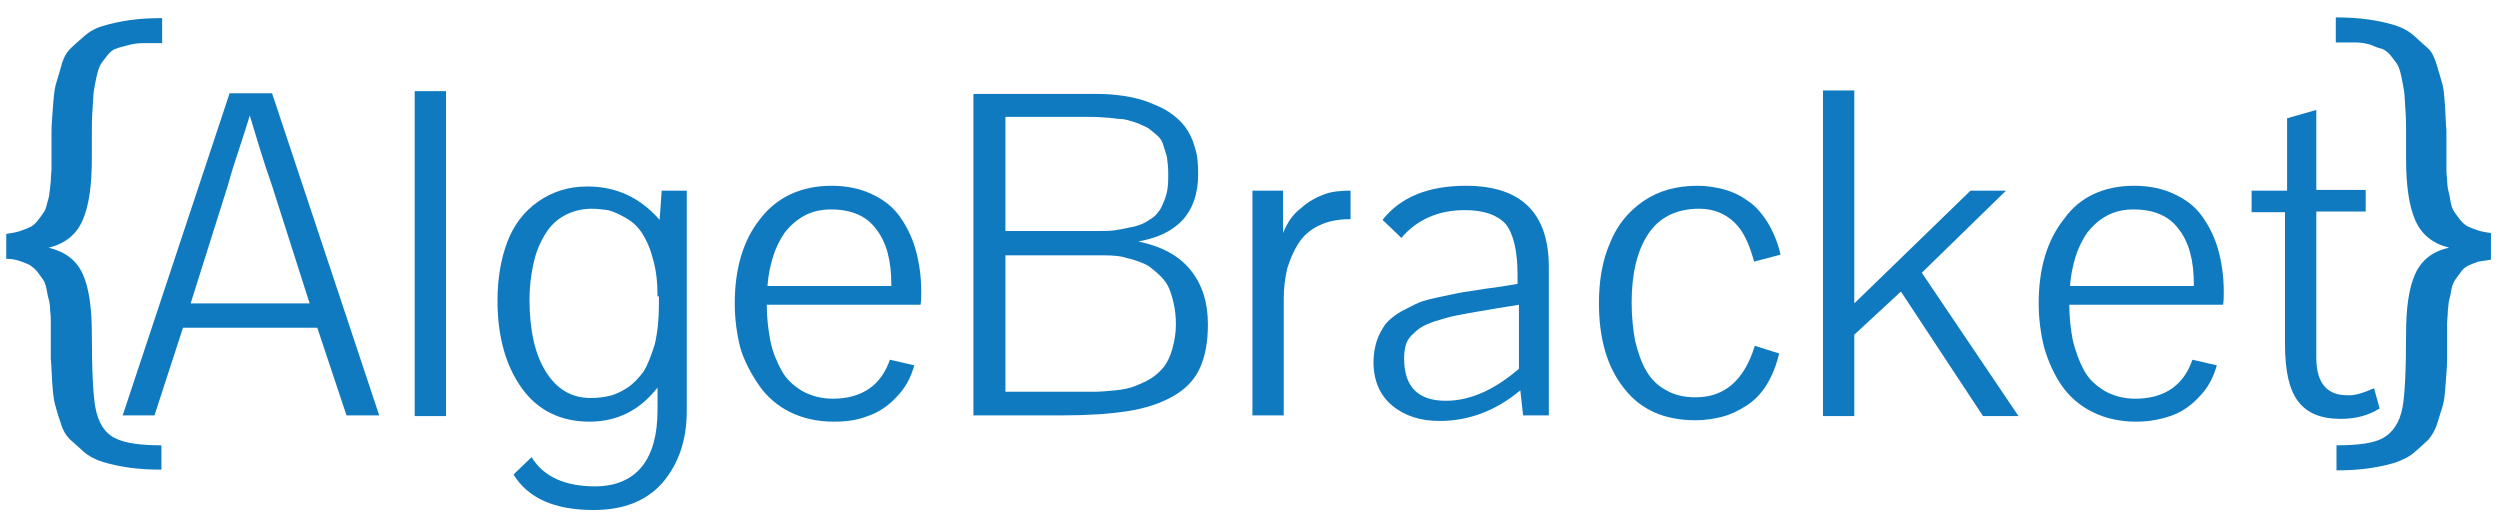
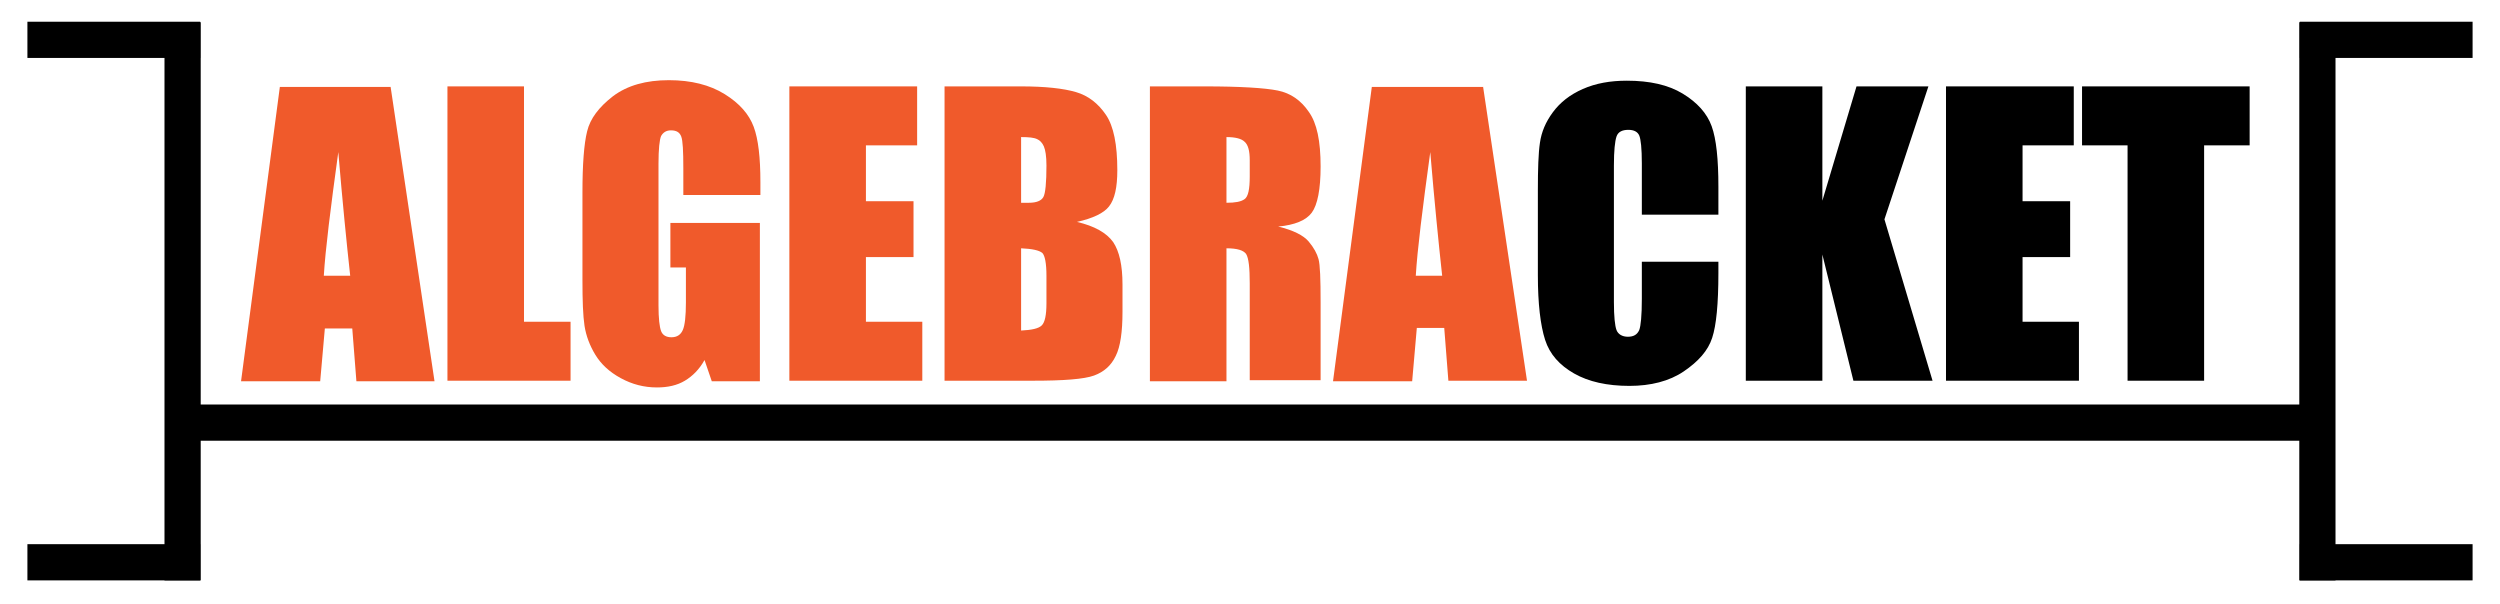
- <svg xmlns="http://www.w3.org/2000/svg" version="1.1" id="Layer_1" x="0px" y="0px" viewBox="0 0 359.3 74.3" enable-background="new 0 0 359.3 74.3" xml:space="preserve">
+ <svg xmlns="http://www.w3.org/2000/svg" version="1.1" id="Layer_1" x="0px" y="0px" viewBox="0 0 483.3 116.7" enable-background="new 0 0 483.3 116.7" xml:space="preserve">
+   <line fill="none" stroke="#000000" stroke-width="7" stroke-miterlimit="10" x1="35.3" y1="81.7" x2="451.3" y2="81.7" />
+   <line fill="none" stroke="#000000" stroke-width="7" stroke-miterlimit="10" x1="35.3" y1="112.2" x2="35.3" y2="4.3" />
+   <line fill="none" stroke="#000000" stroke-width="7" stroke-miterlimit="10" x1="38.7" y1="7.7" x2="5.3" y2="7.7" />
+   <line fill="none" stroke="#000000" stroke-width="7" stroke-miterlimit="10" x1="38.7" y1="108.7" x2="5.3" y2="108.7" />
+   <line fill="none" stroke="#000000" stroke-width="7" stroke-miterlimit="10" x1="448" y1="112.2" x2="448" y2="4.3" />
+   <line fill="none" stroke="#000000" stroke-width="7" stroke-miterlimit="10" x1="444.6" y1="7.7" x2="478" y2="7.7" />
+   <line fill="none" stroke="#000000" stroke-width="7" stroke-miterlimit="10" x1="444.6" y1="108.7" x2="478" y2="108.7" />
  <g>
-     <path fill="#0F7AC0" d="M17.6,59.8L33,13.4h6.1l15.4,46.3h-4.7l-4.2-12.6H26.3l-4.1,12.6H17.6z M35.9,16.6c-0.3,1-0.8,2.6-1.6,5   s-1.3,4.1-1.6,5.2l-5.3,16.8h17.1l-5.4-16.9C37.8,23,36.8,19.6,35.9,16.6z" />
-     <path fill="#0F7AC0" d="M59.6,59.8V13.1h4.5v46.7H59.6z" />
-     <path fill="#0F7AC0" d="M85.3,73.3c-5.6,0-9.4-1.7-11.5-5.1l2.6-2.5c1.7,2.8,4.8,4.2,9.1,4.2c3,0,5.3-1,6.8-2.9   c1.5-1.9,2.2-4.6,2.2-8.1v-3.2c-2.5,3.2-5.7,4.9-9.8,4.9c-4.1,0-7.4-1.6-9.7-4.8c-2.3-3.2-3.5-7.4-3.5-12.6c0-3.2,0.5-6,1.4-8.4   s2.4-4.4,4.4-5.8c2-1.4,4.3-2.2,7.1-2.2c4.2,0,7.6,1.6,10.4,4.8l0.3-4.2h3.6v31.7c0,4.2-1.2,7.6-3.5,10.3   C92.9,72,89.6,73.3,85.3,73.3z M94.5,42.6c0-2.1-0.2-3.9-0.7-5.5c-0.4-1.6-1-2.8-1.6-3.7c-0.6-0.9-1.4-1.6-2.3-2.1   c-0.9-0.5-1.7-0.9-2.5-1.1C86.6,30.1,85.8,30,85,30c-1.5,0-2.9,0.4-4.1,1.1c-1.2,0.7-2.1,1.7-2.8,3c-0.7,1.2-1.2,2.6-1.5,4.1   c-0.3,1.5-0.5,3.1-0.5,4.8c0,4.5,0.8,8,2.4,10.5c1.6,2.5,3.7,3.7,6.4,3.7c0.9,0,1.8-0.1,2.7-0.3c0.8-0.2,1.7-0.6,2.6-1.2   c0.9-0.6,1.6-1.4,2.3-2.3c0.6-1,1.1-2.3,1.6-3.9c0.4-1.7,0.6-3.6,0.6-5.8V42.6z" />
-     <path fill="#0F7AC0" d="M119.5,26.7c2.2,0,4.1,0.4,5.8,1.2c1.7,0.8,3,1.8,4,3.2c1,1.4,1.8,3,2.3,4.8c0.5,1.8,0.8,3.8,0.8,6   c0,0.7,0,1.4-0.1,1.9h-22.1c0,1.8,0.2,3.5,0.5,5.1s0.9,3,1.6,4.3c0.7,1.3,1.7,2.2,3,3c1.3,0.7,2.7,1.1,4.4,1.1   c2.1,0,3.9-0.5,5.3-1.5c1.4-1,2.3-2.4,2.9-4.1l3.5,0.8c-0.5,1.8-1.3,3.3-2.6,4.6c-1.2,1.3-2.6,2.2-4.1,2.7   c-1.5,0.6-3.1,0.8-4.8,0.8h-0.1c-2.4,0-4.5-0.5-6.3-1.4c-1.8-0.9-3.3-2.2-4.4-3.8S107,52,106.4,50c-0.5-2-0.8-4.1-0.8-6.4   c0-5,1.2-9.1,3.7-12.2C111.7,28.3,115.2,26.7,119.5,26.7z M128.1,40.9c0-3.5-0.7-6.1-2.2-8c-1.4-1.9-3.6-2.8-6.5-2.8   c-1.4,0-2.7,0.3-3.8,0.9c-1.1,0.6-2,1.4-2.8,2.4c-0.7,1-1.3,2.2-1.7,3.5c-0.4,1.3-0.7,2.7-0.8,4.2H128.1z" />
-     <path fill="#0F7AC0" d="M139.9,59.8V13.5h13.9c1.5,0,2.8,0,4,0c1.2,0,2.5,0.1,3.8,0.3c1.3,0.2,2.5,0.5,3.5,0.9c1,0.4,2,0.8,2.9,1.4   c0.9,0.6,1.7,1.3,2.3,2.1s1.1,1.8,1.4,2.9c0.4,1.2,0.5,2.4,0.5,3.9c0,5.5-2.9,8.7-8.6,9.7c3.3,0.7,5.8,2,7.5,4.1   c1.7,2.1,2.5,4.7,2.5,7.8c0,2.6-0.4,4.7-1.2,6.4c-0.8,1.7-2.1,3-3.9,4c-1.8,1-3.9,1.7-6.5,2.1s-5.7,0.6-9.4,0.6H139.9z M144.5,16.8   v16.4h7.2c1.3,0,2.3,0,3.2,0s1.8,0,2.8,0c1,0,1.8,0,2.5-0.1c0.6-0.1,1.3-0.2,2.1-0.4c0.7-0.1,1.3-0.3,1.8-0.5   c0.5-0.2,0.9-0.5,1.4-0.8c0.5-0.3,0.8-0.7,1.1-1.1c0.3-0.4,0.5-0.9,0.7-1.4c0.2-0.5,0.4-1.1,0.5-1.8s0.1-1.4,0.1-2.2   c0-0.9-0.1-1.7-0.2-2.4c-0.2-0.7-0.4-1.3-0.6-1.9s-0.6-1-1.1-1.4s-0.9-0.8-1.4-1s-1-0.5-1.7-0.7c-0.7-0.2-1.3-0.4-1.9-0.4   s-1.3-0.2-2.2-0.2c-0.9-0.1-1.6-0.1-2.3-0.1c-0.6,0-1.5,0-2.5,0H144.5z M144.5,36.8v19.5h9.9c1.2,0,2.2,0,3,0   c0.8,0,1.8-0.1,2.9-0.2c1.1-0.1,2-0.3,2.8-0.6c0.7-0.3,1.5-0.6,2.3-1.1c0.8-0.5,1.4-1.1,1.9-1.7c0.5-0.7,0.9-1.5,1.2-2.6   s0.5-2.2,0.5-3.5c0-1.1-0.1-2-0.3-2.9c-0.2-0.9-0.4-1.6-0.7-2.3c-0.3-0.7-0.7-1.2-1.2-1.7c-0.5-0.5-1-0.9-1.5-1.3s-1.1-0.6-1.9-0.9   s-1.5-0.4-2.1-0.6c-0.6-0.1-1.4-0.2-2.4-0.2s-1.8,0-2.5,0c-0.7,0-1.6,0-2.7,0H144.5z" />
-     <path fill="#0F7AC0" d="M184.4,27.4v6.1c0.6-1.5,1.4-2.7,2.6-3.6c1.1-1,2.3-1.6,3.4-2s2.4-0.5,3.7-0.5v4.1c-1.8,0-3.3,0.3-4.5,0.9   c-1.3,0.6-2.3,1.5-3,2.6c-0.7,1.1-1.2,2.3-1.6,3.6c-0.3,1.3-0.5,2.7-0.5,4.3v16.8H180V27.4H184.4z" />
-     <path fill="#0F7AC0" d="M218.5,56.1c-3.6,3-7.5,4.4-11.6,4.4c-2.7,0-5-0.7-6.8-2.2c-1.8-1.5-2.7-3.6-2.7-6.3c0-1.1,0.2-2.2,0.5-3.1   c0.3-0.9,0.8-1.7,1.2-2.3c0.5-0.6,1.2-1.2,2.2-1.8c1-0.5,1.9-1,2.6-1.3c0.7-0.3,1.9-0.6,3.4-0.9c1.5-0.3,2.7-0.6,3.6-0.7   s2.3-0.4,4.1-0.6l3.1-0.5v-1.3c0-3.5-0.6-5.9-1.7-7.3c-1.2-1.3-3.1-2-5.9-2c-1.8,0-3.5,0.3-5.1,1c-1.6,0.7-2.9,1.7-4,3   c0,0-0.9-0.9-2.7-2.6c2.6-3.3,6.6-4.9,12-4.9c7.9,0,11.9,3.9,11.9,11.7v21.3h-3.7L218.5,56.1z M218.3,43.8l-3.1,0.5   c-1.7,0.3-3,0.5-4.1,0.7c-1.1,0.2-2.2,0.4-3.3,0.7c-1.1,0.3-2,0.6-2.7,0.9c-0.7,0.3-1.3,0.7-1.8,1.2c-0.6,0.5-1,1-1.2,1.6   s-0.3,1.3-0.3,2.1c0,4.1,2,6.1,6,6.1c3.4,0,6.9-1.5,10.5-4.6V43.8z" />
-     <path fill="#0F7AC0" d="M229.8,43.6c0-3.3,0.5-6.2,1.6-8.7c1-2.5,2.6-4.5,4.8-6c2.2-1.5,4.7-2.2,7.8-2.2c1.3,0,2.5,0.2,3.7,0.5   c1.1,0.3,2.3,0.8,3.4,1.6c1.1,0.7,2,1.7,2.9,3.1c0.8,1.3,1.5,2.9,1.9,4.7l-3.8,1c-0.7-2.6-1.6-4.5-2.9-5.7c-1.3-1.2-2.9-1.9-5-1.9   c-3.2,0-5.7,1.2-7.3,3.6c-1.6,2.4-2.4,5.7-2.4,9.9c0,2,0.2,3.9,0.5,5.5c0.4,1.6,0.9,3.1,1.6,4.3c0.7,1.2,1.7,2.2,2.9,2.8   c1.2,0.7,2.6,1,4.2,1c4.2,0,7-2.5,8.5-7.4l3.5,1.1c-0.4,1.7-1,3.2-1.8,4.5c-0.8,1.3-1.8,2.3-2.9,3c-1.1,0.7-2.3,1.3-3.5,1.6   s-2.5,0.5-3.8,0.5c-4.5,0-7.9-1.5-10.3-4.6C231,52.8,229.8,48.7,229.8,43.6z" />
-     <path fill="#0F7AC0" d="M283.2,27.4h5.1l-12.1,11.8l13.9,20.6h-5.1l-11.8-17.9l-6.7,6.2v11.7h-4.5V13h4.5v30.6L283.2,27.4z" />
-     <path fill="#0F7AC0" d="M306.7,26.7c2.2,0,4.1,0.4,5.8,1.2c1.7,0.8,3,1.8,4,3.2c1,1.4,1.8,3,2.3,4.8c0.5,1.8,0.8,3.8,0.8,6   c0,0.7,0,1.4-0.1,1.9h-22.1c0,1.8,0.2,3.5,0.5,5.1c0.4,1.6,0.9,3,1.6,4.3c0.7,1.3,1.7,2.2,3,3c1.3,0.7,2.7,1.1,4.4,1.1   c2.1,0,3.9-0.5,5.3-1.5c1.4-1,2.3-2.4,2.9-4.1l3.5,0.8c-0.5,1.8-1.3,3.3-2.6,4.6c-1.2,1.3-2.6,2.2-4.1,2.7s-3.1,0.8-4.8,0.8h-0.1   c-2.4,0-4.5-0.5-6.3-1.4c-1.8-0.9-3.3-2.2-4.4-3.8c-1.1-1.6-1.9-3.4-2.5-5.4c-0.5-2-0.8-4.1-0.8-6.4c0-5,1.2-9.1,3.7-12.2   C298.9,28.3,302.4,26.7,306.7,26.7z M315.3,40.9c0-3.5-0.7-6.1-2.2-8c-1.4-1.9-3.6-2.8-6.5-2.8c-1.4,0-2.7,0.3-3.8,0.9   c-1.1,0.6-2,1.4-2.8,2.4c-0.7,1-1.3,2.2-1.7,3.5c-0.4,1.3-0.7,2.7-0.8,4.2H315.3z" />
-     <path fill="#0F7AC0" d="M341.2,55.8l0.8,2.9c-1.6,1-3.4,1.5-5.6,1.5c-2.8,0-4.8-0.8-6.1-2.5c-1.3-1.7-1.9-4.4-1.9-8.2v-19h-4.8   v-3.1h5.1V17l4.2-1.2v11.5h7.1v3.1h-7.1v21c0,3.6,1.5,5.4,4.4,5.4C338.3,56.9,339.6,56.5,341.2,55.8z" />
-   </g>
-   <g>
-     <path fill="#0F7AC0" d="M1,33.6c0.7-0.1,1.3-0.2,1.9-0.4c0.6-0.2,1.1-0.4,1.5-0.6c0.4-0.2,0.8-0.6,1.1-1c0.3-0.4,0.6-0.8,0.8-1.1   c0.2-0.3,0.4-0.8,0.5-1.4C7,28.5,7.1,28,7.1,27.7c0.1-0.4,0.1-0.9,0.2-1.7c0-0.7,0.1-1.3,0.1-1.6c0-0.3,0-0.9,0-1.7   c0-1.7,0-3,0-3.8c0-0.8,0.1-2,0.2-3.4c0.1-1.4,0.2-2.5,0.4-3.3c0.2-0.7,0.5-1.6,0.8-2.7C9.1,8.3,9.6,7.5,10.1,7   c0.5-0.5,1.2-1.1,2-1.8c0.8-0.7,1.7-1.2,2.8-1.5c1-0.3,2.3-0.6,3.7-0.8s3-0.3,4.7-0.3v3.6c-1,0-1.9,0-2.7,0c-0.8,0-1.5,0.1-2.2,0.3   S17.1,6.8,16.7,7c-0.5,0.1-0.9,0.5-1.3,1c-0.4,0.5-0.7,0.9-0.9,1.2c-0.2,0.3-0.4,0.9-0.6,1.7c-0.2,0.9-0.3,1.5-0.4,2.1   c-0.1,0.5-0.1,1.4-0.2,2.7c-0.1,1.3-0.1,2.3-0.1,3.1c0,0.8,0,2,0,3.7c0,0.1,0,0.1,0,0.2c0,3.9-0.4,6.8-1.3,8.9   c-0.9,2.1-2.5,3.4-4.9,4c2.4,0.6,4,1.8,4.9,3.8c0.9,2,1.3,4.9,1.3,8.6c0,5.4,0.2,8.9,0.5,10.5c0.4,2.3,1.4,3.8,2.9,4.5   c1.4,0.7,3.6,1,6.6,1v3.5c-1.7,0-3.3-0.1-4.7-0.3c-1.4-0.2-2.7-0.5-3.7-0.8c-1-0.3-2-0.8-2.8-1.5c-0.8-0.7-1.4-1.3-2-1.8   c-0.5-0.5-1-1.3-1.3-2.4c-0.4-1.1-0.6-1.9-0.8-2.6c-0.2-0.7-0.3-1.8-0.4-3.2c-0.1-1.4-0.1-2.5-0.2-3.3c0-0.8,0-2.1,0-3.7   c0-0.8,0-1.4,0-1.7c0-0.3,0-0.9-0.1-1.6c0-0.7-0.1-1.3-0.2-1.6c-0.1-0.3-0.2-0.8-0.3-1.4c-0.1-0.6-0.3-1.1-0.5-1.4   c-0.2-0.3-0.5-0.7-0.8-1.1c-0.3-0.4-0.7-0.7-1.1-1c-0.4-0.2-0.9-0.4-1.5-0.6c-0.6-0.2-1.2-0.3-1.9-0.3V33.6z" />
-   </g>
-   <g>
-     <path fill="#0F7AC0" d="M358.1,37.3c-0.7,0.1-1.3,0.2-1.9,0.3c-0.6,0.2-1.1,0.4-1.5,0.6c-0.4,0.2-0.8,0.5-1.1,1   c-0.3,0.4-0.6,0.8-0.8,1.1c-0.2,0.3-0.4,0.8-0.5,1.4c-0.1,0.6-0.2,1.1-0.3,1.4c-0.1,0.3-0.1,0.9-0.2,1.6c0,0.7-0.1,1.3-0.1,1.6   s0,0.9,0,1.7c0,1.7,0,2.9,0,3.7c0,0.8-0.1,1.9-0.2,3.3c-0.1,1.4-0.2,2.5-0.4,3.2c-0.2,0.7-0.5,1.6-0.8,2.6s-0.8,1.8-1.3,2.4   c-0.5,0.5-1.2,1.1-2,1.8c-0.8,0.7-1.7,1.1-2.8,1.5c-1,0.3-2.3,0.6-3.7,0.8c-1.4,0.2-3,0.3-4.7,0.3V64c3.1,0,5.3-0.3,6.6-1   c1.5-0.8,2.5-2.3,2.9-4.5c0.3-1.6,0.5-5.1,0.5-10.5c0-3.7,0.4-6.6,1.3-8.6c0.9-2,2.5-3.3,4.9-3.8c-2.4-0.6-4-1.9-4.9-4   c-0.9-2.1-1.3-5-1.3-8.9c0,0,0-0.1,0-0.2c0-1.7,0-3,0-3.7c0-0.8,0-1.8-0.1-3.1c-0.1-1.3-0.1-2.2-0.2-2.7c-0.1-0.5-0.2-1.2-0.4-2.1   c-0.2-0.9-0.4-1.4-0.6-1.7c-0.2-0.3-0.5-0.7-0.9-1.2c-0.4-0.5-0.8-0.8-1.3-1c-0.5-0.1-1-0.3-1.7-0.6c-0.7-0.2-1.4-0.3-2.2-0.3   s-1.7,0-2.7,0V2.5c1.7,0,3.3,0.1,4.7,0.3s2.7,0.5,3.7,0.8c1,0.3,2,0.8,2.8,1.5c0.8,0.7,1.4,1.3,2,1.8s1,1.4,1.3,2.4s0.6,2,0.8,2.7   c0.2,0.7,0.3,1.8,0.4,3.3c0.1,1.4,0.1,2.6,0.2,3.4c0,0.8,0,2.1,0,3.8c0,0.8,0,1.4,0,1.7c0,0.3,0,0.9,0.1,1.6c0,0.7,0.1,1.3,0.2,1.7   s0.2,0.8,0.3,1.5c0.1,0.6,0.3,1.1,0.5,1.4c0.2,0.3,0.5,0.7,0.8,1.1s0.7,0.8,1.1,1c0.4,0.2,0.9,0.4,1.5,0.6c0.6,0.2,1.2,0.3,1.9,0.4   V37.3z" />
+     <path fill="#F05A2B" d="M75.5,16.7L84,73.7H68.9l-0.8-10.2h-5.3l-0.9,10.2H46.6l7.5-56.9H75.5z M67.7,53.3   c-0.7-6.4-1.5-14.4-2.3-23.9c-1.5,10.9-2.5,18.9-2.8,23.9H67.7z" />
+     <path fill="#F05A2B" d="M101.3,16.7v45.5h9v11.4H86.5V16.7H101.3z" />
+     <path fill="#F05A2B" d="M146.9,37.7h-14.8v-5.2c0-3.3-0.1-5.3-0.4-6.1c-0.3-0.8-0.9-1.2-2-1.2c-0.9,0-1.5,0.4-1.9,1.1   c-0.3,0.7-0.5,2.5-0.5,5.4V59c0,2.6,0.2,4.2,0.5,5c0.3,0.8,1,1.2,2,1.2c1.1,0,1.8-0.5,2.2-1.4c0.4-0.9,0.6-2.7,0.6-5.3v-6.8h-3   v-8.6h17.3v30.6h-9.3l-1.4-4.1c-1,1.8-2.3,3.1-3.8,4s-3.3,1.3-5.4,1.3c-2.5,0-4.8-0.6-7-1.8s-3.8-2.7-4.9-4.5   c-1.1-1.8-1.8-3.7-2.1-5.6c-0.3-2-0.4-4.9-0.4-8.8V37.2c0-5.4,0.3-9.4,0.9-11.8c0.6-2.5,2.3-4.7,5-6.8c2.8-2.1,6.4-3.1,10.8-3.1   c4.3,0,7.9,0.9,10.8,2.7c2.9,1.8,4.7,3.9,5.6,6.3c0.9,2.4,1.3,6,1.3,10.7V37.7z" />
+     <path fill="#F05A2B" d="M152.6,16.7h24.7v11.4h-9.9v10.8h9.2v10.8h-9.2v12.5h10.9v11.4h-25.7V16.7z" />
+     <path fill="#F05A2B" d="M182.6,16.7h14.8c4.7,0,8.2,0.4,10.6,1.1c2.4,0.7,4.3,2.2,5.8,4.4c1.5,2.2,2.2,5.8,2.2,10.7   c0,3.3-0.5,5.6-1.6,7c-1,1.3-3.1,2.3-6.2,3c3.4,0.8,5.7,2.1,7,3.9c1.2,1.8,1.8,4.5,1.8,8.2v5.3c0,3.8-0.4,6.7-1.3,8.5   c-0.9,1.9-2.3,3.1-4.2,3.8c-1.9,0.7-5.9,1-11.8,1h-17.1V16.7z M197.4,26.5v12.7c0.6,0,1.1,0,1.5,0c1.5,0,2.4-0.4,2.8-1.1   c0.4-0.7,0.6-2.8,0.6-6.1c0-1.8-0.2-3-0.5-3.7c-0.3-0.7-0.8-1.2-1.3-1.4C199.9,26.6,198.9,26.5,197.4,26.5z M197.4,48v15.9   c2.1-0.1,3.4-0.4,4-1c0.6-0.6,0.9-2,0.9-4.3v-5.3c0-2.4-0.3-3.9-0.8-4.4C200.9,48.4,199.6,48.1,197.4,48z" />
+     <path fill="#F05A2B" d="M222.3,16.7h10.5c7,0,11.7,0.3,14.2,0.8c2.5,0.5,4.5,1.9,6,4.1c1.6,2.2,2.3,5.7,2.3,10.6   c0,4.4-0.6,7.4-1.7,8.9c-1.1,1.5-3.3,2.4-6.5,2.7c2.9,0.7,4.9,1.7,5.9,2.9c1,1.2,1.6,2.3,1.9,3.4s0.4,3.8,0.4,8.4v15h-13.7V54.8   c0-3-0.2-4.9-0.7-5.7c-0.5-0.7-1.7-1.1-3.8-1.1v25.7h-14.8V16.7z M237.1,26.5v12.7c1.7,0,2.8-0.2,3.5-0.7s1-1.9,1-4.4v-3.1   c0-1.8-0.3-3-1-3.6C240,26.8,238.8,26.5,237.1,26.5z" />
+     <path fill="#F05A2B" d="M286.7,16.7l8.5,56.9H280l-0.8-10.2h-5.3L273,73.7h-15.3l7.5-56.9H286.7z M278.8,53.3   c-0.7-6.4-1.5-14.4-2.3-23.9c-1.5,10.9-2.5,18.9-2.8,23.9H278.8z" />
+     <path d="M332.2,41.5h-14.8v-9.9c0-2.9-0.2-4.7-0.5-5.4s-1-1.1-2.1-1.1c-1.2,0-2,0.4-2.3,1.3c-0.3,0.9-0.5,2.7-0.5,5.6v26.4   c0,2.8,0.2,4.6,0.5,5.4c0.3,0.8,1.1,1.3,2.2,1.3c1.1,0,1.8-0.4,2.2-1.3c0.3-0.8,0.5-2.8,0.5-6v-7.2h14.8v2.2   c0,5.9-0.4,10.1-1.2,12.5c-0.8,2.5-2.7,4.6-5.5,6.5c-2.8,1.9-6.4,2.8-10.5,2.8c-4.3,0-7.9-0.8-10.7-2.4s-4.7-3.7-5.6-6.5   c-0.9-2.8-1.4-7-1.4-12.5V36.8c0-4.1,0.1-7.2,0.4-9.2c0.3-2.1,1.1-4,2.5-5.9c1.4-1.9,3.3-3.4,5.8-4.5c2.5-1.1,5.3-1.6,8.5-1.6   c4.4,0,8,0.8,10.8,2.5c2.8,1.7,4.7,3.8,5.6,6.3c0.9,2.5,1.3,6.4,1.3,11.7V41.5z" />
+     <path d="M372.8,16.7l-8.5,25.7l9.3,31.2h-15.3l-6-24.4v24.4h-14.8V16.7h14.8v22.1l6.6-22.1H372.8z" />
+     <path d="M376.2,16.7h24.7v11.4H391v10.8h9.2v10.8H391v12.5h10.9v11.4h-25.7V16.7z" />
+     <path d="M434.9,16.7v11.4h-8.8v45.5h-14.8V28.1h-8.8V16.7H434.9z" />
  </g>
  <g>
</g>
  <g>
</g>
  <g>
</g>
  <g>
</g>
  <g>
</g>
  <g>
</g>
</svg>
